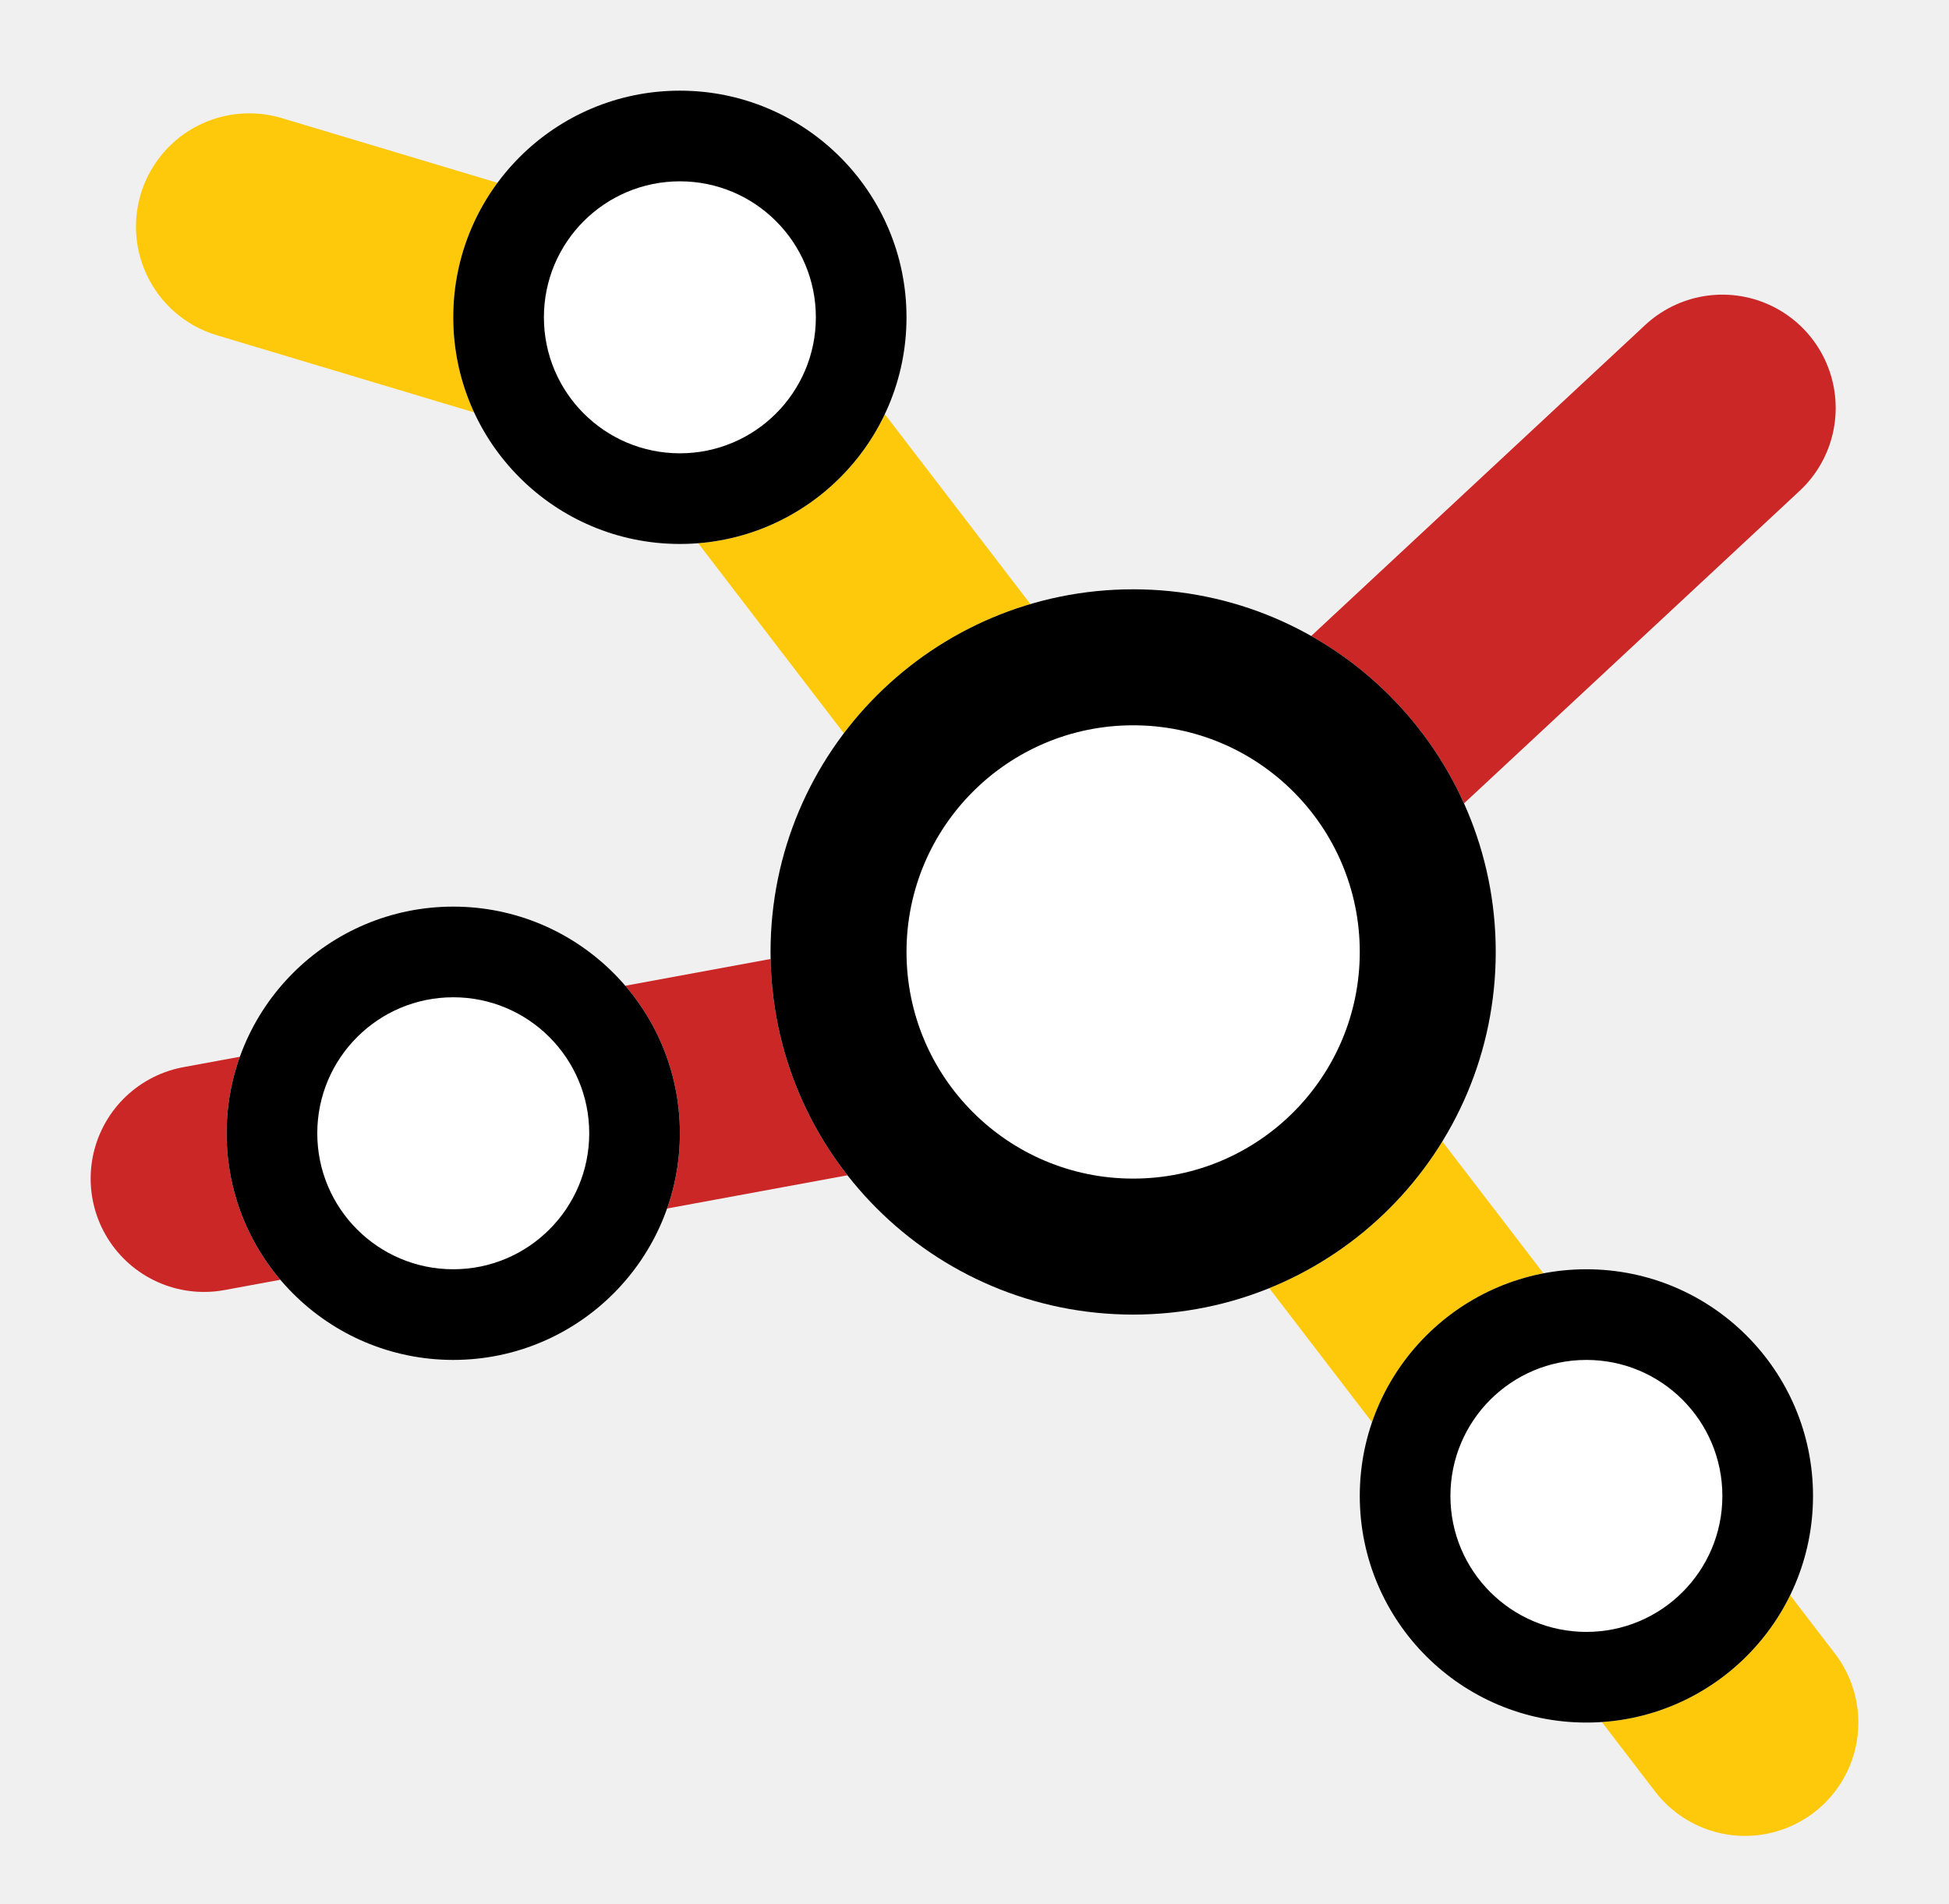
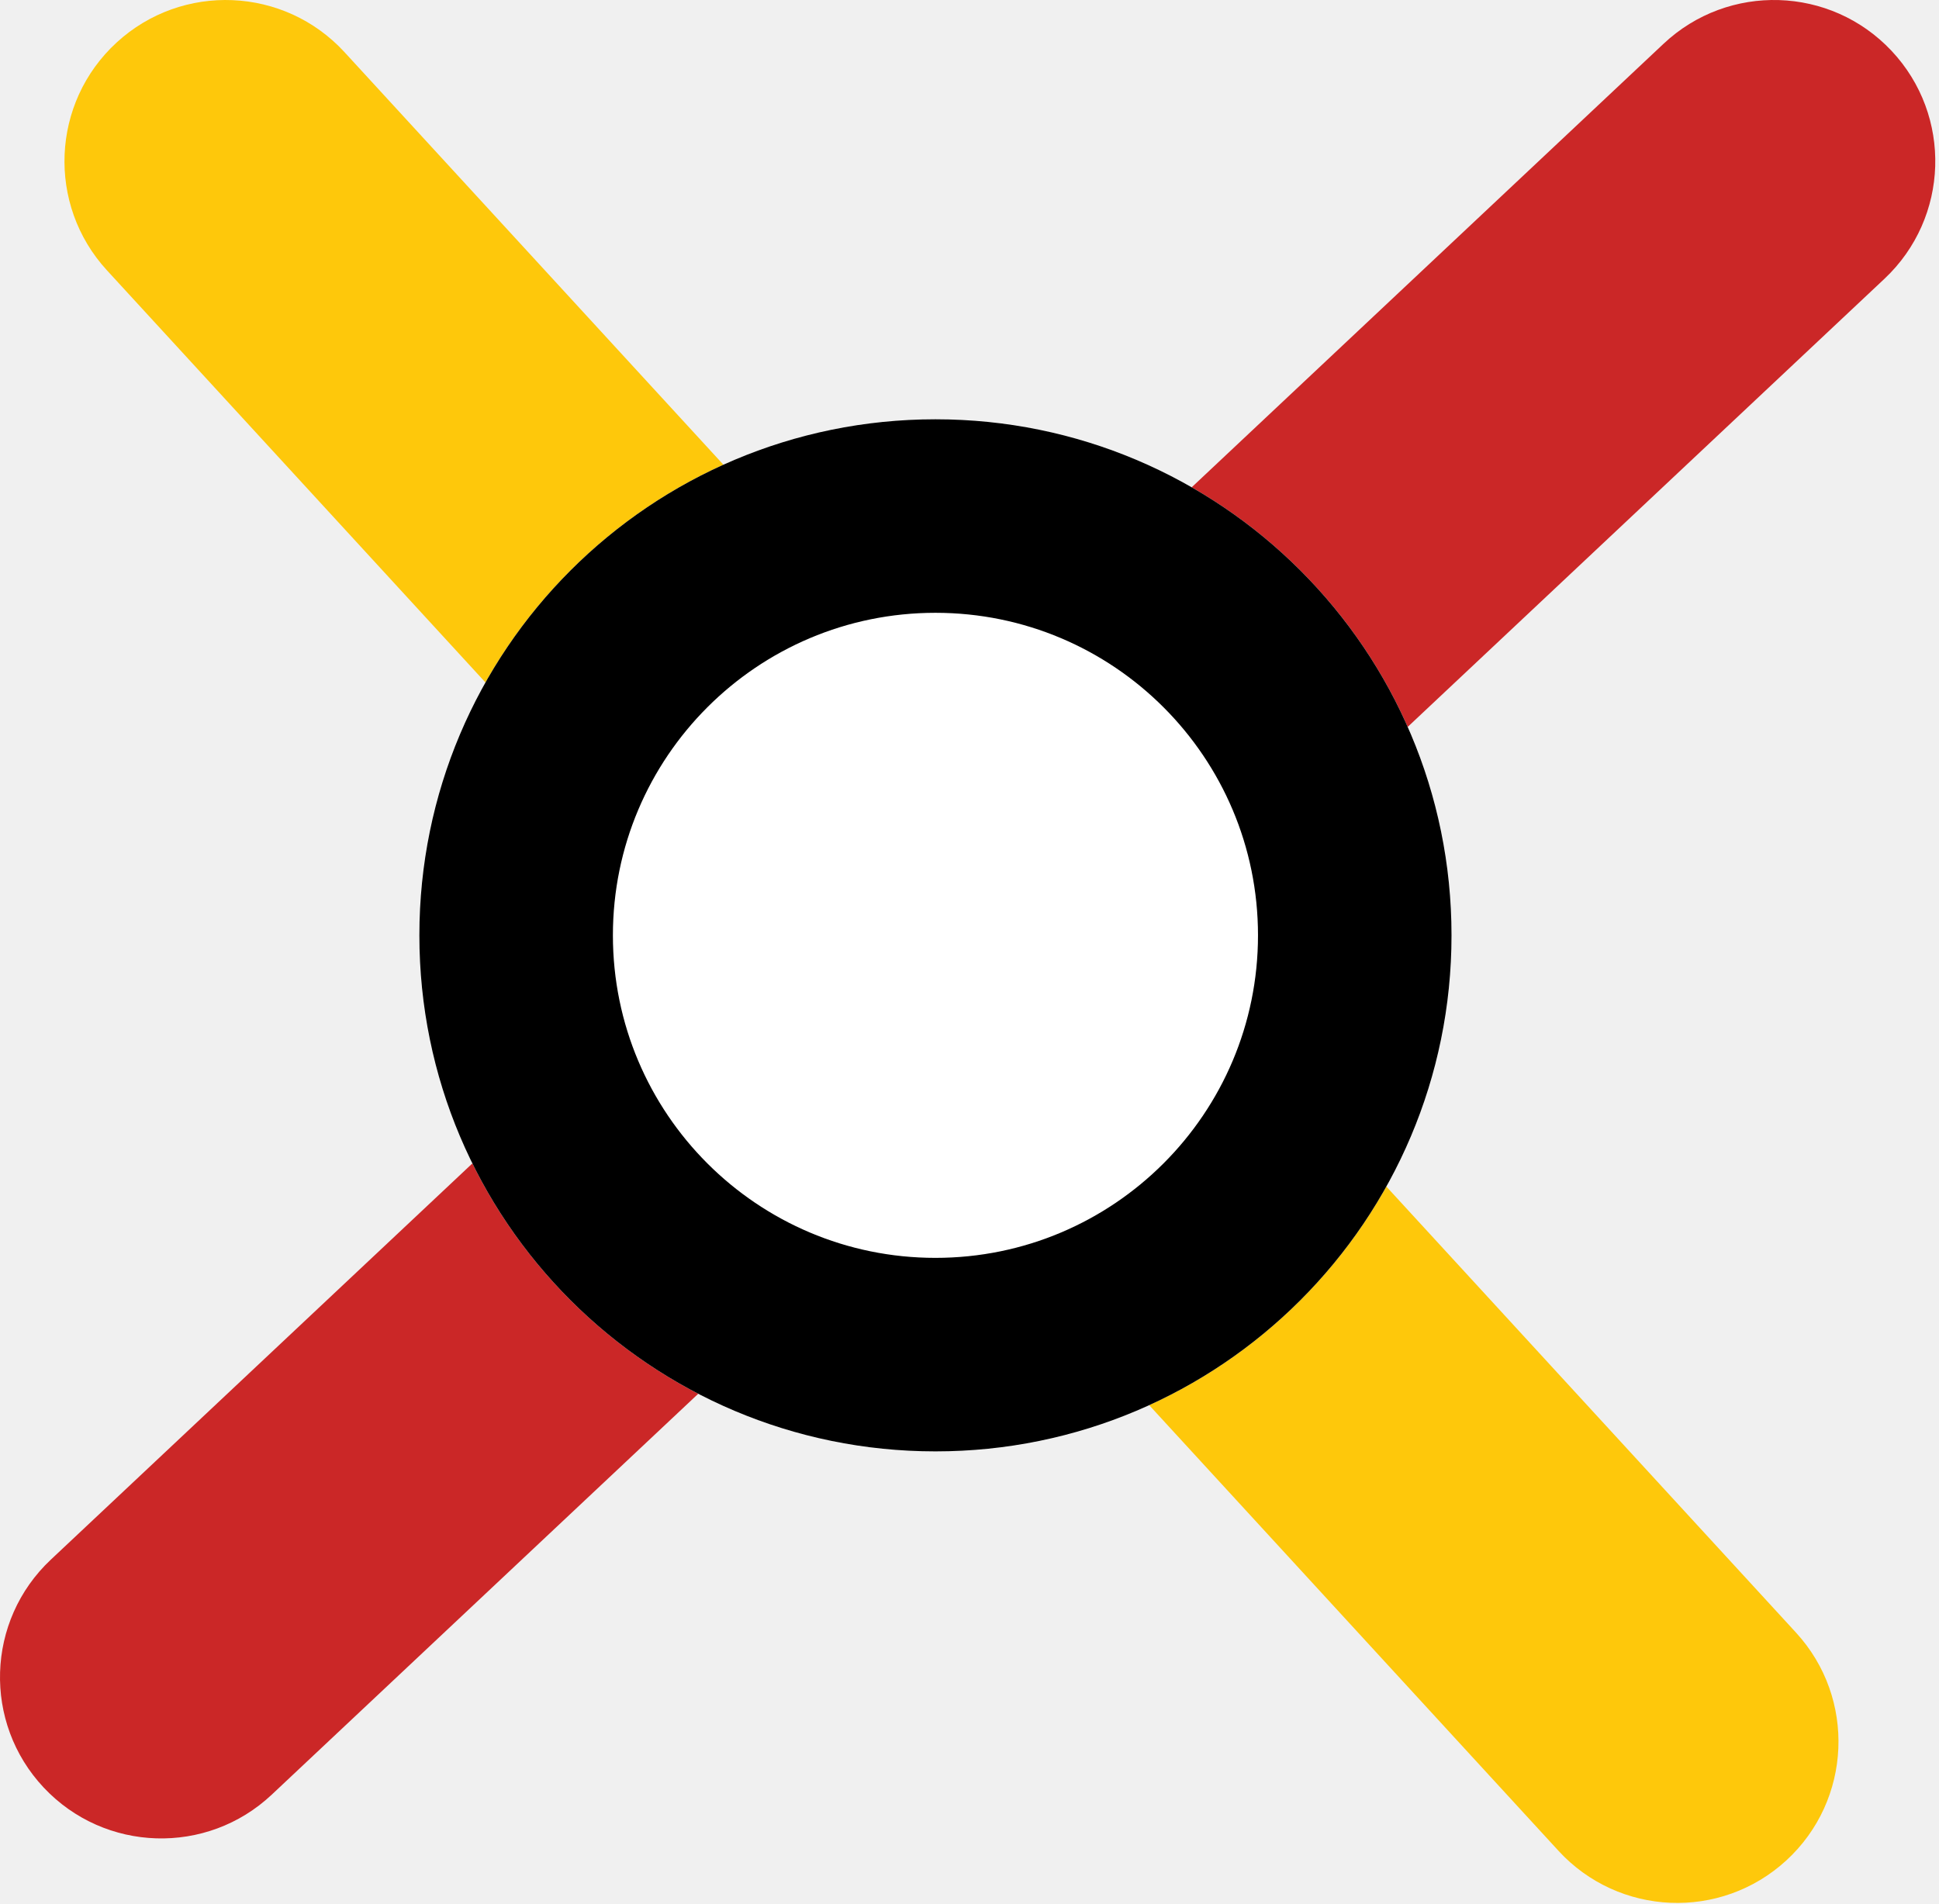
- <svg xmlns="http://www.w3.org/2000/svg" viewBox="0 0 43 42" fill="none">
-   <path d="M4.5 26L23.5 22.5L38 9" stroke="#CB2727" stroke-width="5" stroke-linecap="round" />
-   <path d="M5.5 5L15.5 8L38.5 38" stroke="#FEC80B" stroke-width="5" stroke-linecap="round" />
-   <path d="M17 21C17 16.582 20.582 13 25 13V13C29.418 13 33 16.582 33 21V21C33 25.418 29.418 29 25 29V29C20.582 29 17 25.418 17 21V21Z" fill="white" />
-   <path fill-rule="evenodd" clip-rule="evenodd" d="M20 21C20 23.761 22.239 26 25 26C27.761 26 30 23.761 30 21C30 18.239 27.761 16 25 16C22.239 16 20 18.239 20 21ZM25 13C20.582 13 17 16.582 17 21C17 25.418 20.582 29 25 29C29.418 29 33 25.418 33 21C33 16.582 29.418 13 25 13Z" fill="black" />
-   <path d="M10 7C10 4.239 12.239 2 15 2V2C17.761 2 20 4.239 20 7V7C20 9.761 17.761 12 15 12V12C12.239 12 10 9.761 10 7V7Z" fill="white" />
-   <path fill-rule="evenodd" clip-rule="evenodd" d="M12 7C12 8.657 13.343 10 15 10C16.657 10 18 8.657 18 7C18 5.343 16.657 4 15 4C13.343 4 12 5.343 12 7ZM15 2C12.239 2 10 4.239 10 7C10 9.761 12.239 12 15 12C17.761 12 20 9.761 20 7C20 4.239 17.761 2 15 2Z" fill="black" />
-   <path d="M5 25C5 22.239 7.239 20 10 20V20C12.761 20 15 22.239 15 25V25C15 27.761 12.761 30 10 30V30C7.239 30 5 27.761 5 25V25Z" fill="white" />
-   <path fill-rule="evenodd" clip-rule="evenodd" d="M7 25C7 26.657 8.343 28 10 28C11.657 28 13 26.657 13 25C13 23.343 11.657 22 10 22C8.343 22 7 23.343 7 25ZM10 20C7.239 20 5 22.239 5 25C5 27.761 7.239 30 10 30C12.761 30 15 27.761 15 25C15 22.239 12.761 20 10 20Z" fill="black" />
-   <path d="M30 33C30 30.239 32.239 28 35 28V28C37.761 28 40 30.239 40 33V33C40 35.761 37.761 38 35 38V38C32.239 38 30 35.761 30 33V33Z" fill="white" />
-   <path fill-rule="evenodd" clip-rule="evenodd" d="M32 33C32 34.657 33.343 36 35 36C36.657 36 38 34.657 38 33C38 31.343 36.657 30 35 30C33.343 30 32 31.343 32 33ZM35 28C32.239 28 30 30.239 30 33C30 35.761 32.239 38 35 38C37.761 38 40 35.761 40 33C40 30.239 37.761 28 35 28Z" fill="black" />
+ <svg xmlns="http://www.w3.org/2000/svg" width="277" height="272" viewBox="0 0 277 272" fill="none">
+   <path fill-rule="evenodd" clip-rule="evenodd" d="M270.217 7.259C278.932 16.531 278.481 31.111 269.21 39.826L38.819 256.394C29.548 265.109 14.967 264.658 6.252 255.387C-2.463 246.115 -2.012 231.535 7.259 222.82L237.651 6.252C246.922 -2.463 261.502 -2.012 270.217 7.259Z" fill="#CB2727" />
+   <path fill-rule="evenodd" clip-rule="evenodd" d="M255.185 265.792C245.813 274.398 231.239 273.778 222.632 264.406L15.28 38.623C6.673 29.251 7.294 14.677 16.665 6.07C26.037 -2.536 40.611 -1.916 49.218 7.455L256.57 233.239C265.177 242.61 264.557 257.185 255.185 265.792Z" fill="#FEC80B" />
+   <path d="M59.91 133.627C59.91 92.909 92.918 59.901 133.635 59.901C174.353 59.901 207.36 92.909 207.36 133.627C207.36 174.344 174.353 207.352 133.635 207.352C92.918 207.352 59.91 174.344 59.91 133.627Z" fill="white" />
+   <path fill-rule="evenodd" clip-rule="evenodd" d="M87.557 133.627C87.557 159.075 108.187 179.705 133.635 179.705C159.084 179.705 179.714 159.075 179.714 133.627C179.714 108.178 159.084 87.548 133.635 87.548C108.187 87.548 87.557 108.178 87.557 133.627ZM133.635 59.901C92.918 59.901 59.91 92.909 59.91 133.627C59.91 174.344 92.918 207.352 133.635 207.352C174.353 207.352 207.36 174.344 207.36 133.627C207.36 92.909 174.353 59.901 133.635 59.901Z" fill="black" />
</svg>
